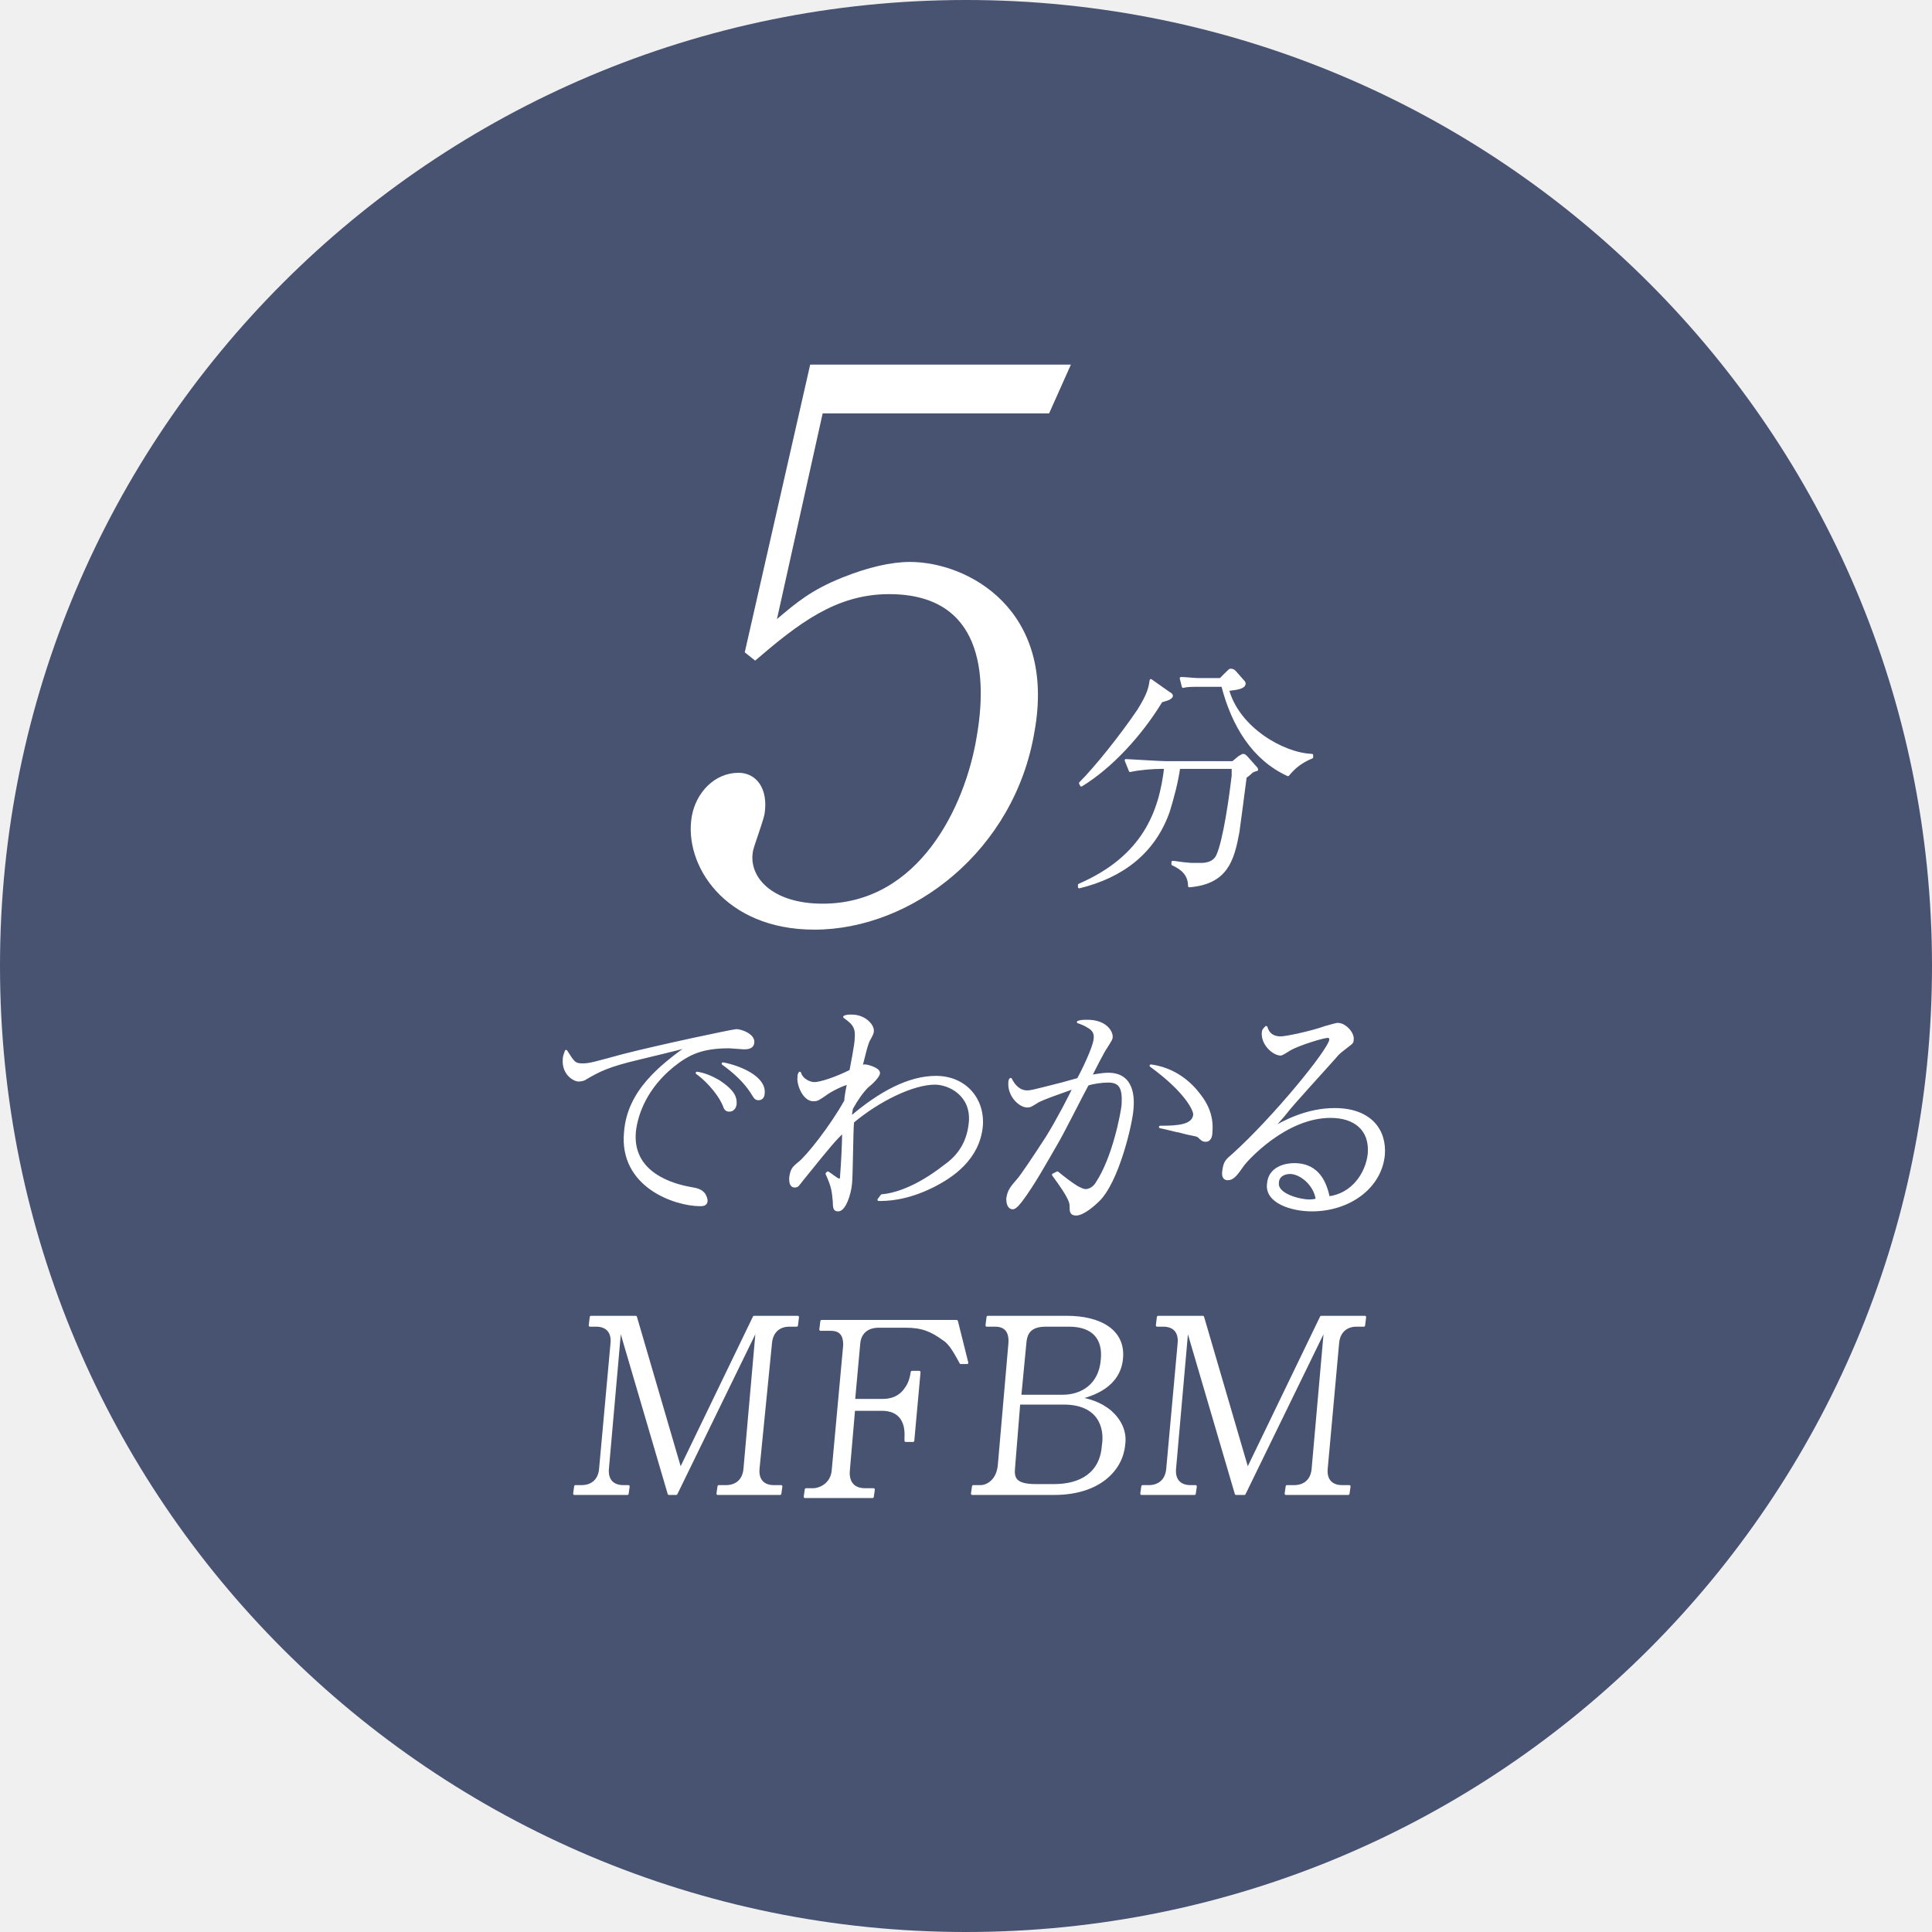
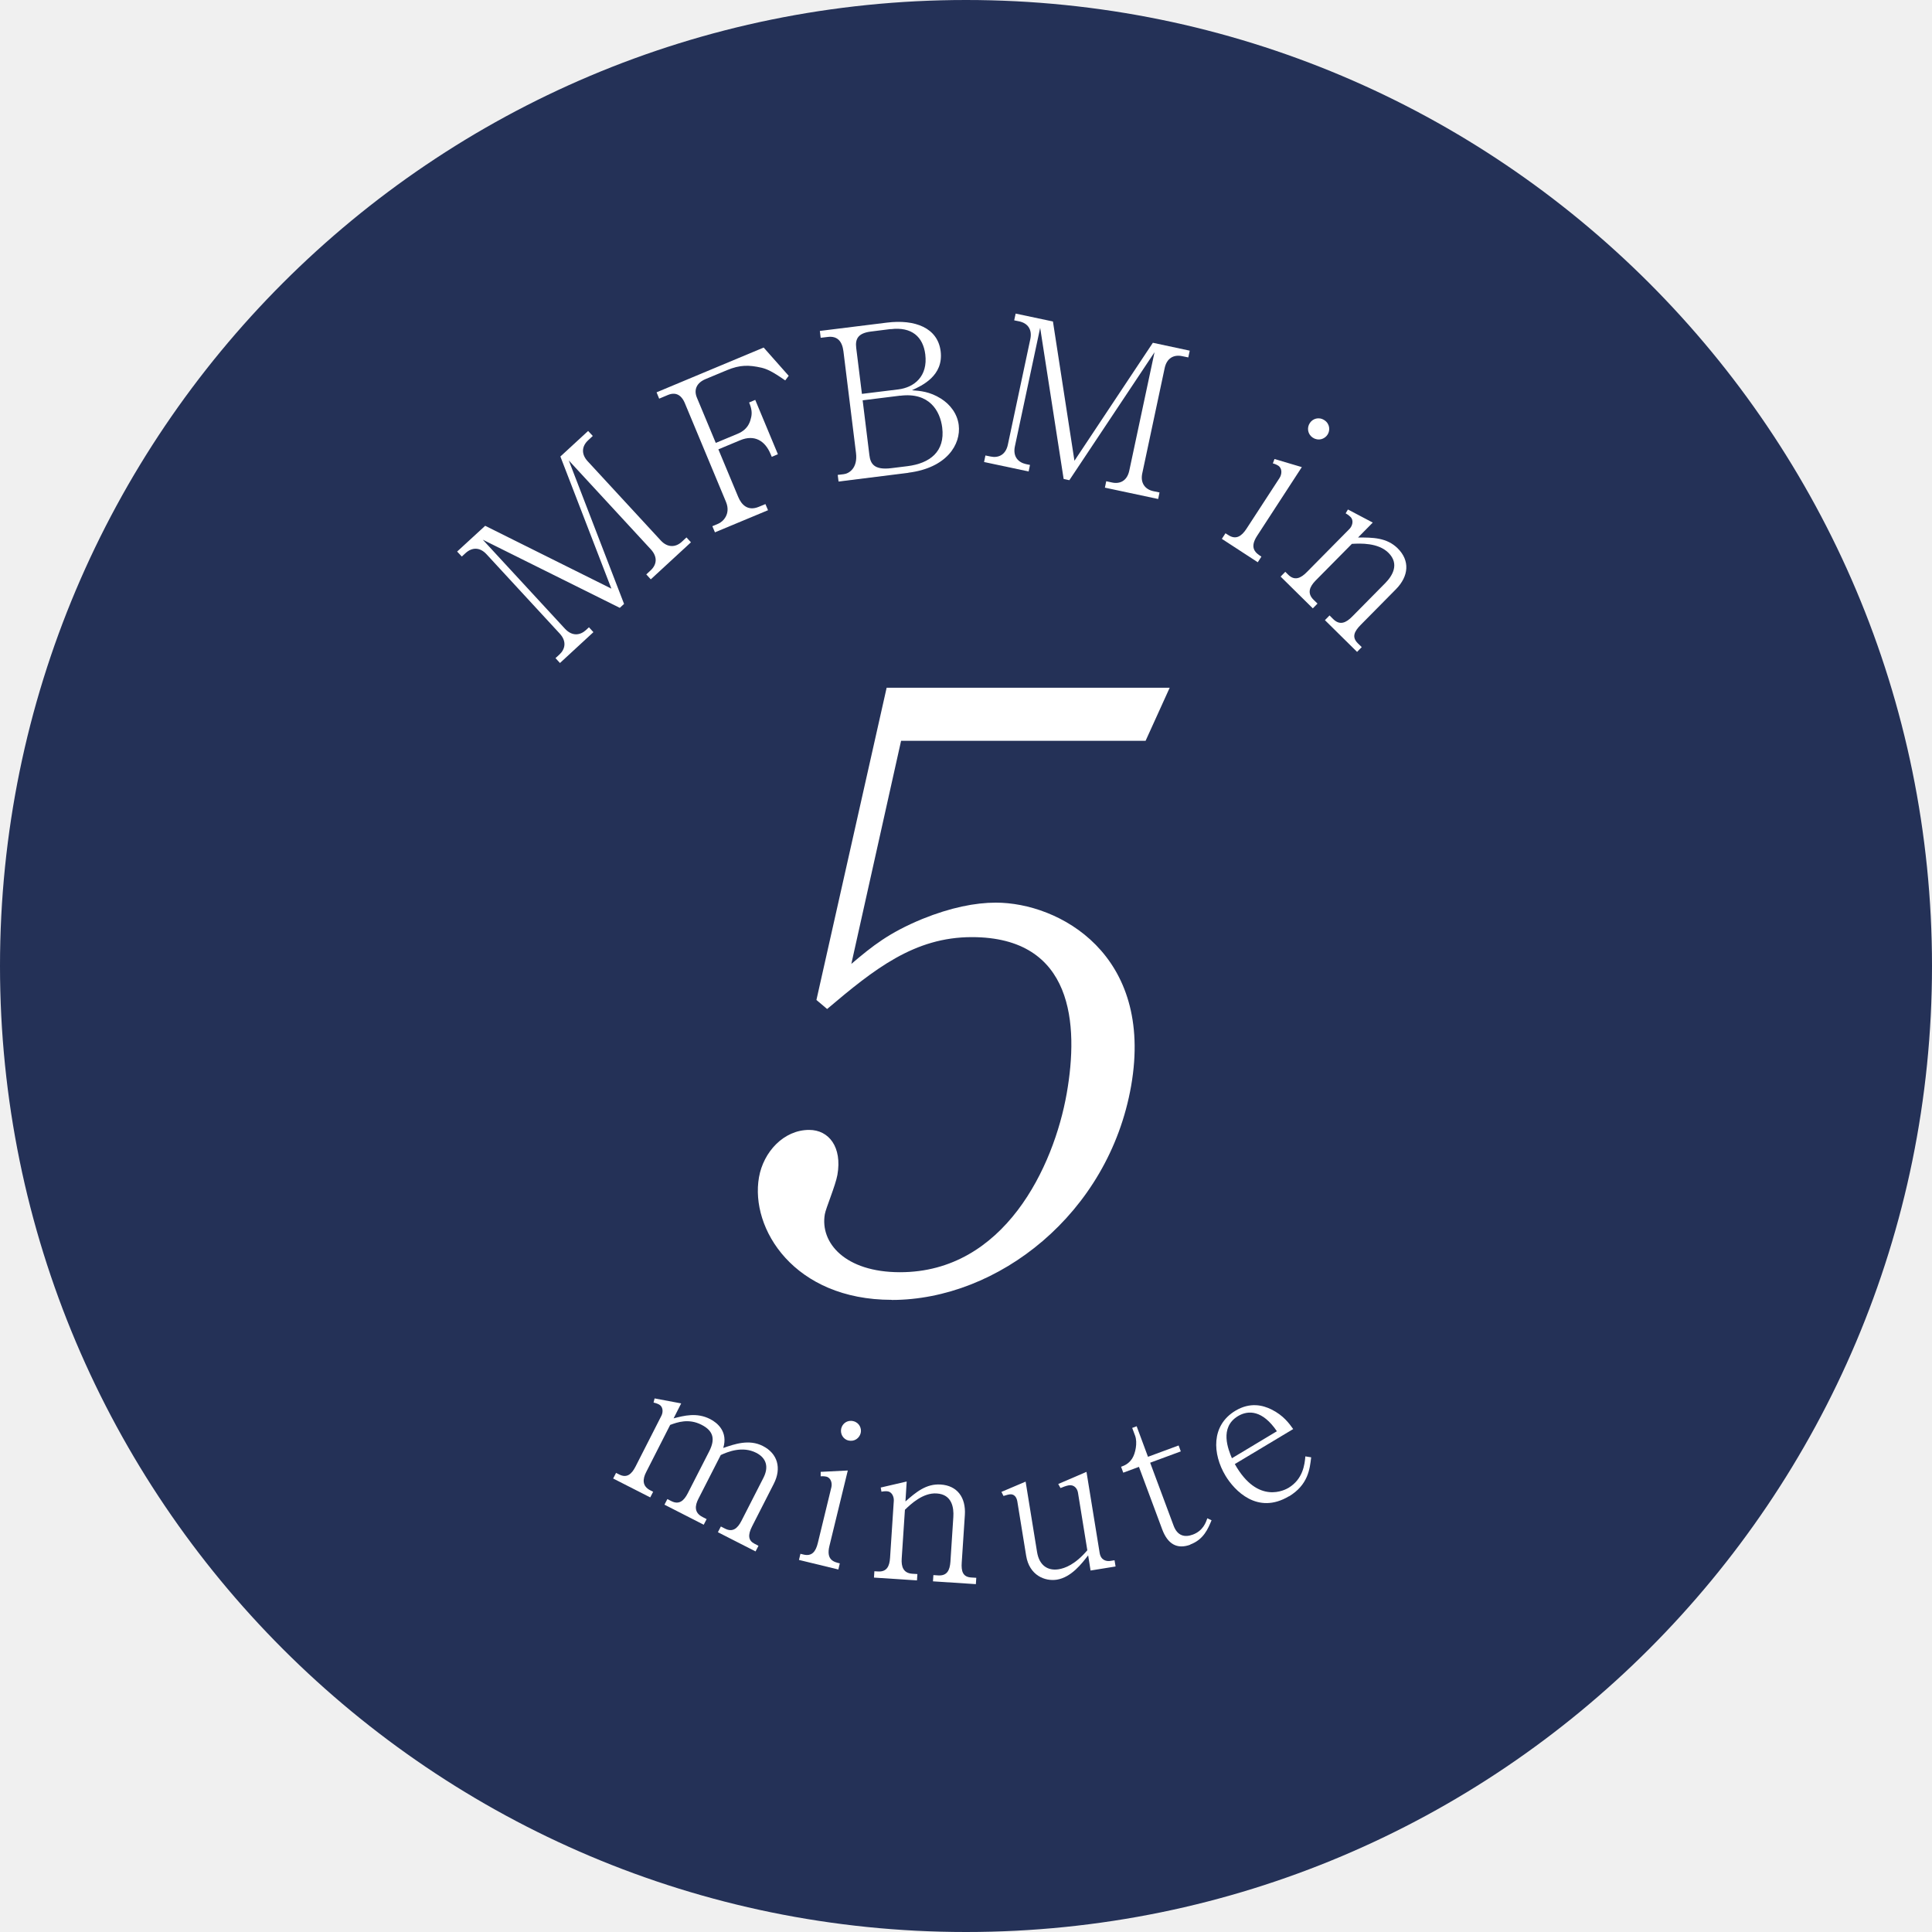
- <svg xmlns="http://www.w3.org/2000/svg" version="1.1" id="_レイヤー_2" x="0px" y="0px" viewBox="0 0 186 186" style="enable-background:new 0 0 186 186;" xml:space="preserve">
-   <style type="text/css">
- 	.st0{opacity:0.7;}
- 	.st1{fill:#000F3C;}
- 	.st2{fill:#FFFFFF;stroke:#FFFFFF;stroke-width:0.246;stroke-linecap:round;stroke-linejoin:round;stroke-miterlimit:10;}
- 	.st3{fill:#FFFFFF;}
- </style>
-   <g>
-     <g class="st0">
-       <circle class="st1" cx="93" cy="93" r="93" />
+ <svg xmlns="http://www.w3.org/2000/svg" id="_レイヤー_2" data-name="レイヤー 2" viewBox="0 0 186 186">
+   <g id="_デザイン" data-name="デザイン">
+     <g>
+       <g opacity=".85">
+         <circle cx="93" cy="93" r="93" fill="#000f3c" />
+       </g>
+       <path d="m85.85,125.14c-9.4,0-13.65-6.85-12.78-11.8.43-2.44,2.38-4.56,4.83-4.56,1.9,0,3.19,1.65,2.72,4.33-.18,1.02-1.12,3.23-1.21,3.78-.48,2.75,1.94,5.59,7.24,5.59,10.03,0,14.81-10.15,16.05-17.23,1.16-6.61.66-15.03-9.14-15.03-5.53,0-9.38,3.07-13.93,6.92l-1.03-.87,6.76-30.06h27.25l-2.32,5.11h-23.54l-4.79,21.48c2.04-1.73,3.6-2.99,6.84-4.33,2.72-1.1,5.09-1.57,7.07-1.57,6.08,0,15.24,4.96,13.03,17.63-2.16,12.35-12.85,20.62-23.04,20.62Z" fill="#fff" />
+       <g>
+         <path d="m69.12,147.5l.28-.54.39.2c.74.38,1.21,0,1.59-.74l2.12-4.15c.51-1,.32-1.88-.69-2.4-1.35-.69-2.76-.09-3.42.21l-2.15,4.21c-.34.66-.43,1.34.4,1.76l.39.2-.28.54-3.78-1.93.28-.54.37.19c.74.38,1.21,0,1.59-.74l2.06-4.03c.59-1.15.45-1.97-.73-2.57-1.25-.64-2.34-.24-3.02.01l-2.31,4.54c-.34.66-.41,1.35.4,1.76l.27.14-.28.54-3.57-1.82.28-.54.3.15c.74.38,1.2-.03,1.57-.75l2.5-4.91c.17-.34.17-.87-.24-1.08-.03-.02-.24-.12-.52-.18l.1-.4,2.56.48-.73,1.44c1-.26,2.23-.59,3.52.07.72.37,1.73,1.23,1.26,2.78,1.08-.37,2.48-.87,3.81-.19,1.42.72,1.83,2.13,1.05,3.65l-2.08,4.08c-.44.86-.36,1.37.21,1.67l.4.21-.28.54-3.61-1.84Z" fill="#fff" />
+         <path d="m76.92,150.18l.14-.59.29.07c.81.2,1.18-.28,1.38-1.09l1.31-5.39c.09-.37-.03-.91-.49-1.02-.02,0-.26-.06-.54-.03v-.43s2.61-.13,2.61-.13l-1.77,7.27c-.33,1.35.44,1.54,1,1.67l-.14.59-3.79-.92Zm4.78-11.49c-.55-.13-.83-.67-.71-1.17.11-.46.57-.84,1.16-.7s.82.71.71,1.15c-.12.48-.6.85-1.17.71Z" fill="#fff" />
+         <path d="m89.82,152.25l.04-.61.47.03c.85.05,1.11-.5,1.17-1.31l.28-4.31c.06-.89-.12-2.18-1.6-2.27-1.32-.09-2.49,1.02-3.06,1.57l-.31,4.7c-.05.76.14,1.4,1.02,1.46l.49.03-.04.61-4.14-.27.04-.61.36.02c.83.05,1.1-.5,1.15-1.32l.36-5.5c.02-.38-.19-.87-.64-.9-.04,0-.26-.02-.55.04l-.07-.4,2.5-.58-.12,1.92c1.01-.89,1.99-1.72,3.39-1.63,1.59.1,2.44,1.24,2.33,2.93l-.3,4.57c-.06.85.1,1.4.91,1.45l.49.03-.04.61-4.14-.27Z" fill="#fff" />
+         <path d="m104.99,151.18l-.23-1.44c-.6.77-1.61,2.11-3.01,2.34-1.14.18-2.65-.4-2.96-2.31l-.85-5.23c-.07-.41-.31-.74-.76-.67-.11.02-.17.03-.57.15l-.2-.39,2.33-.99,1.1,6.77c.21,1.31,1.04,1.83,2.07,1.67.62-.1,1.59-.45,2.77-1.83l-.9-5.55c-.07-.41-.38-.79-.9-.7-.24.04-.57.17-.78.26l-.22-.39,2.72-1.17,1.27,7.82c.12.71.67.82,1.06.75l.37-.06.1.6-2.41.39Z" fill="#fff" />
+         <path d="m114.6,148.71c-1.3.48-2.19-.08-2.71-1.47l-2.24-6.02-1.51.56-.21-.57c.3-.11.71-.26,1.06-.78.32-.49.54-1.54.29-2.21l-.28-.75.43-.16,1.09,2.94,2.95-1.09.21.57-2.95,1.09,2.26,6.07c.36.96,1.05,1.15,1.85.85.99-.37,1.26-1.18,1.39-1.57l.41.19c-.34.82-.76,1.86-2.06,2.34Z" fill="#fff" />
+         <path d="m124.09,144.05c-3.04,1.82-5.26-.57-6.11-1.98-1.25-2.09-1.4-4.83.95-6.25,1.43-.86,2.66-.53,3.47-.13,1.16.57,1.72,1.36,2.1,1.89l-5.62,3.37c2.22,3.96,4.86,2.47,5.17,2.29,1.41-.85,1.56-2.29,1.62-3.03l.56.09c-.13,1.14-.3,2.66-2.15,3.77Zm-4.9-7.72c-1.83,1.1-.93,3.24-.59,4.06l4.33-2.6c-1.38-2.03-2.75-2.05-3.74-1.46Z" fill="#fff" />
+       </g>
+       <g>
+         <path d="m62.65,55.77l-.43-.47.41-.38c.59-.54.71-1.28.04-2.02l-7.91-8.57,5.32,13.81-.41.38-13.19-6.56,7.91,8.57c.71.76,1.47.63,2.02.13l.29-.27.43.47-3.22,2.97-.43-.47.37-.34c.56-.51.73-1.27.04-2.02l-7.04-7.63c-.65-.71-1.4-.69-2.02-.13l-.37.34-.45-.48,2.7-2.48,12.15,6.05-4.91-12.72,2.67-2.46.45.48-.44.41c-.63.58-.69,1.34-.05,2.03l7.04,7.63c.64.69,1.42.68,2.03.11l.44-.41.43.47-3.85,3.55Z" fill="#fff" />
+         <path d="m75.59,36.62c-1.25-.87-1.75-1.09-2.28-1.22-1.21-.27-2.06-.29-3.33.24l-2.04.85c-.85.35-1.18,1.01-.84,1.81l1.81,4.34,2.11-.88c1.08-.45,1.22-1.27,1.3-1.6.09-.41.05-.82-.2-1.41l.59-.25,2.18,5.23-.59.25-.12-.28c-.52-1.26-1.54-1.89-2.91-1.32l-2.11.88,1.91,4.58c.31.74.91,1.4,1.99.95l.63-.26.25.59-5.11,2.13-.25-.59.59-.25c.4-.17,1.22-.9.72-2.1l-3.98-9.55c-.19-.44-.65-1.14-1.62-.73l-.83.35-.25-.61,10.31-4.31,2.41,2.72-.33.44Z" fill="#fff" />
+         <path d="m87.45,45.52l-6.72.84-.08-.64.59-.07c.49-.06,1.35-.57,1.17-2.04l-1.21-9.79c-.12-.95-.57-1.5-1.52-1.38l-.67.08-.08-.66,6.45-.8c2.71-.34,4.9.5,5.18,2.76.29,2.36-1.8,3.31-2.77,3.75.81.06,1.72.13,2.79.8.91.57,1.59,1.48,1.72,2.55.23,1.87-1.16,4.13-4.85,4.59Zm-1.71-13.84l-1.9.24c-1.21.15-1.52.69-1.41,1.57l.55,4.43,3.5-.43c1.54-.19,2.86-1.26,2.6-3.37-.21-1.69-1.3-2.68-3.33-2.43Zm.93,6.41l-3.62.45.65,5.28c.1.81.44,1.46,2.12,1.25l1.54-.19c2.16-.27,3.64-1.4,3.35-3.72-.2-1.59-1.23-3.42-4.05-3.06Z" fill="#fff" />
+         <path d="m106.37,46.96l.13-.63.55.12c.78.17,1.46-.16,1.67-1.14l2.43-11.4-8.2,12.32-.55-.12-2.26-14.55-2.43,11.4c-.22,1.02.34,1.56,1.06,1.72l.39.08-.13.63-4.29-.91.13-.63.49.1c.74.16,1.46-.14,1.67-1.14l2.16-10.15c.2-.94-.24-1.54-1.06-1.72l-.49-.1.14-.65,3.59.76,2.07,13.41,7.55-11.36,3.55.76-.14.65-.58-.12c-.84-.18-1.49.21-1.69,1.13l-2.16,10.15c-.2.92.26,1.55,1.08,1.72l.58.12-.13.63-5.12-1.09Z" fill="#fff" />
+         <path d="m117.63,51.88l.35-.54.27.17c.73.48,1.27.13,1.75-.6l3.19-4.9c.22-.34.28-.91-.13-1.18-.02-.01-.23-.15-.52-.22l.16-.42,2.63.78-4.3,6.61c-.8,1.22-.1,1.68.41,2.01l-.35.54-3.44-2.24Zm8.76-9.74c-.5-.33-.59-.96-.29-1.41.27-.42.86-.63,1.4-.28s.57.99.31,1.39c-.28.44-.89.64-1.41.3Z" fill="#fff" />
+         <path d="m127.55,59.71l.45-.46.35.35c.64.63,1.23.37,1.83-.24l3.19-3.23c.66-.67,1.4-1.82.3-2.91-.99-.98-2.69-.91-3.52-.86l-3.49,3.53c-.56.57-.86,1.21-.19,1.86l.37.36-.45.46-3.1-3.06.45-.46.27.27c.62.62,1.22.36,1.82-.26l4.08-4.13c.28-.28.45-.82.11-1.16-.03-.03-.2-.2-.47-.35l.22-.37,2.39,1.26-1.42,1.44c1.41-.01,2.77,0,3.82,1.04,1.19,1.18,1.08,2.67-.17,3.94l-3.39,3.43c-.63.64-.88,1.18-.27,1.78l.37.36-.45.46-3.1-3.06Z" fill="#fff" />
+       </g>
    </g>
  </g>
-   <g>
-     <path class="st2" d="M120.4,74.4c0,0-0.2,0.2-0.5,0.4c-0.1,0.8-0.6,4.6-0.7,5.3c-0.5,2.7-1.1,4.9-4.7,5.2c0-1.1-0.7-1.7-1.6-2.1   l0-0.2c0.3,0,0.5,0.1,1.8,0.2c0.3,0,0.6,0,0.8,0c0.4,0,1.3,0,1.7-0.8c0.7-1.5,1.3-6,1.5-7.7c0-0.4,0-0.4,0-0.8h-5.2   c-0.2,1.4-0.6,2.9-1,4.2c-1.4,4-4.5,6.3-8.6,7.3l0-0.2c6.2-2.7,7.8-7,8.3-11.3h-0.4c-0.8,0-2.1,0.1-3,0.3l-0.4-1   c1.7,0.1,3.4,0.2,3.8,0.2h6.5l0.6-0.5c0.2-0.1,0.3-0.2,0.4-0.2c0.1,0,0.2,0.1,0.3,0.2l0.8,0.9c0.1,0.1,0.2,0.2,0.2,0.3   C120.6,74.2,120.5,74.3,120.4,74.4z M111.8,67.5c-2,3.3-4.9,6.4-7.7,8.1l-0.1-0.2c1.5-1.5,3.9-4.5,5.6-7c1-1.6,1.1-2.2,1.2-2.9   l1.7,1.2c0.2,0.1,0.3,0.2,0.3,0.3C112.7,67.3,112.1,67.4,111.8,67.5z M124,74.6c-3.3-1.5-5.3-4.7-6.3-8.6h-2.5   c-0.4,0-0.9,0-1.3,0.1l-0.2-0.8c0.4,0,1.3,0.1,1.6,0.1h2.2l0.6-0.6c0.3-0.3,0.3-0.3,0.4-0.3c0.2,0,0.3,0.1,0.4,0.2l0.7,0.8   c0.1,0.1,0.2,0.2,0.2,0.3c0,0.4-0.7,0.5-1.6,0.6c1,3.7,5.3,6.2,8.1,6.3l0,0.2C125.1,73.4,124.5,74,124,74.6z" />
-   </g>
-   <g>
-     <path class="st3" d="M78.4,89.5c-8.7,0-12.6-6.3-11.8-10.9c0.4-2.3,2.2-4.2,4.5-4.2c1.7,0,2.9,1.5,2.5,4c-0.2,0.9-1,3-1.1,3.5   C72,84.4,74.3,87,79.2,87c9.3,0,13.7-9.4,14.8-15.9c1.1-6.1,0.6-13.9-8.4-13.9c-5.1,0-8.7,2.8-12.9,6.4l-1-0.8L78,35.1h25.1   l-2.1,4.7H79.2l-4.4,19.8c1.9-1.6,3.3-2.8,6.3-4c2.5-1,4.7-1.5,6.5-1.5c5.6,0,14.1,4.6,12,16.3C97.7,81.9,87.8,89.5,78.4,89.5z" />
-   </g>
-   <g>
-     <path class="st2" d="M56.1,102.5c0.7,0,1.3-0.2,3.9-0.9c3.5-0.9,10.6-2.4,10.9-2.4c0.4,0,1.6,0.4,1.6,1.1c0,0.6-0.6,0.6-0.9,0.6   c-0.2,0-1.2-0.1-1.4-0.1c-2.6,0-3.9,0.6-5.4,1.8c-2.6,2.1-3.5,4.6-3.7,6.3c-0.4,4.1,3.7,5.2,5.4,5.5c0.6,0.1,1,0.2,1.3,0.6   c0.1,0.2,0.2,0.4,0.2,0.6c0,0.4-0.4,0.4-0.6,0.4c-2.4,0-7.7-1.8-7.2-7c0.3-4,3.5-6.4,6.1-8.3c-1.4,0.4-3.2,0.8-4.8,1.2   c-3,0.7-3.9,1.2-5.1,1.9c-0.1,0.1-0.4,0.2-0.7,0.2c-0.4,0-1.5-0.6-1.4-2c0-0.3,0.1-0.5,0.2-0.8C55.2,102.3,55.3,102.5,56.1,102.5z    M69.2,104.1c1.5,1,1.6,1.6,1.6,2.1c0,0.2-0.1,0.7-0.6,0.7c-0.3,0-0.4-0.2-0.5-0.5c-0.6-1.4-2-2.7-2.6-3.1   C67.8,103.4,68.5,103.7,69.2,104.1z M73.5,105.2c0,0.6-0.4,0.6-0.5,0.6c-0.3,0-0.4-0.3-0.6-0.6c-0.7-1.1-1.7-2-2.8-2.8   C71.2,102.7,73.6,103.7,73.5,105.2z" />
-     <path class="st2" d="M84.9,115.1c1.2-0.1,3.3-0.7,6-2.8c1-0.7,2.3-1.9,2.5-4.3c0.2-2.6-2-3.7-3.4-3.7c-2.1,0-5.4,1.6-7.9,3.7   c-0.1,1-0.1,5.2-0.2,6c-0.1,1-0.6,2.5-1.2,2.5c-0.3,0-0.4-0.1-0.4-0.8c-0.1-1-0.1-1.4-0.7-2.7l0.1-0.1c0.2,0.1,0.9,0.7,1.1,0.7   c0.2,0,0.2-0.3,0.2-0.4l0,0c0.1-1.2,0.2-3.2,0.2-4.3c-0.9,0.9-1.1,1.1-4,4.7c-0.4,0.5-0.4,0.6-0.7,0.6c-0.4,0-0.4-0.5-0.4-0.8   c0.1-0.8,0.3-1,0.8-1.4c0.8-0.6,3.1-3.5,4.5-6c0-0.3,0.2-1.5,0.3-1.7c-0.4,0-1.8,0.7-2.3,1.1c-0.6,0.4-0.7,0.5-1.1,0.5   c-0.9,0-1.5-1.5-1.4-2.2c0-0.2,0-0.2,0.1-0.4c0.2,0.7,1,1,1.4,1c0.6,0,2.1-0.5,3.5-1.2c0.1-0.5,0.5-2.6,0.5-3   c0.1-1.1-0.1-1.5-1.1-2.2c0.2-0.1,0.4-0.1,0.7-0.1c1.3,0,2.1,1,2,1.5c0,0.1,0,0.2-0.4,0.9c-0.2,0.5-0.3,0.9-0.7,2.5   c0.2-0.1,0.3-0.1,0.4-0.1c0.2,0,1.3,0.3,1.3,0.7c0,0.3-0.7,1-1.1,1.3c-0.5,0.5-1,1.2-1.5,2.1c-0.1,0.5-0.1,0.6-0.1,0.9   c2.8-2.4,5.6-3.9,8.2-3.9c2.8,0,4.6,2.1,4.4,4.7c-0.3,3.2-2.9,4.9-4.7,5.8c-2.6,1.3-4.5,1.3-5.2,1.3L84.9,115.1z" />
-     <path class="st2" d="M101.8,112.9c0.6,0.5,1.4,1.1,1.9,1.4c0.4,0.2,0.6,0.3,0.8,0.3c0.6,0,1-0.5,1.1-0.7c1.6-2.4,2.4-6.6,2.5-7.5   c0.1-1.6-0.2-2.3-1.4-2.3c-0.6,0-1.4,0.1-2,0.3c-0.5,0.9-2.5,4.9-3,5.7c-1.1,1.9-2.2,3.9-3.4,5.5c-0.1,0.1-0.5,0.7-0.8,0.7   c-0.3,0-0.5-0.3-0.5-0.9c0.1-0.7,0.3-1,1-1.8c0.3-0.3,1.7-2.4,2.8-4.1c1-1.6,2.4-4.3,2.6-4.8c-0.8,0.3-3.2,1.1-3.6,1.4   c-0.5,0.3-0.6,0.4-0.9,0.4c-0.7,0-1.8-1-1.7-2.3c0-0.1,0-0.2,0.1-0.3c0.3,0.6,0.8,1.2,1.6,1.2c0.3,0,0.7-0.1,1.5-0.3   c2-0.5,2-0.5,3.4-0.9c0.5-0.9,1.5-3,1.6-3.8c0.1-0.6-0.1-1-0.7-1.3c-0.1-0.1-0.8-0.4-0.9-0.4c0.3-0.1,0.5-0.1,0.9-0.1   c1.7,0,2.3,1,2.3,1.5c0,0.2,0,0.2-0.5,1c-0.3,0.4-1.3,2.4-1.5,2.8c0.2,0,1-0.2,1.7-0.2c2.4,0,2.4,2.3,2.3,3.4   c-0.1,1.4-1.4,7-3.3,8.8c-0.3,0.3-1.4,1.3-2.1,1.3c-0.5,0-0.5-0.3-0.5-0.7c0-0.4,0-0.8-1.7-3.1L101.8,112.9z M111.8,108.5   c1.6,0,3.1-0.1,3.2-1.2c0-0.5-0.9-2.3-4.2-4.7c3,0.4,4.5,2.6,4.8,3c0.9,1.2,1.1,2.4,1,3.4c0,0.5-0.2,0.8-0.5,0.8   c-0.2,0-0.3,0-0.7-0.4c-0.3-0.2-0.5-0.1-1.9-0.5c-0.2,0-1.2-0.3-1.8-0.4L111.8,108.5z" />
-     <path class="st2" d="M123.3,99.9c0.5,0,2.9-0.5,4.3-1c0.4-0.1,1-0.3,1.2-0.3c0.7,0,1.5,0.9,1.4,1.5c0,0.3-0.1,0.3-0.6,0.7   c-0.5,0.4-0.7,0.5-1.1,1c-0.7,0.8-4.1,4.5-4.7,5.3c-0.3,0.4-0.7,0.8-1.4,1.6c1.2-0.7,3.4-1.9,6.1-1.9c3.4,0,4.9,2,4.7,4.4   c-0.3,3.1-3.3,5.3-6.9,5.3c-2,0-4.4-0.8-4.2-2.5c0.1-1.6,1.7-1.9,2.5-1.9c1.9,0,2.9,1.2,3.3,3.2c2.4-0.3,3.7-2.4,3.9-4.2   c0.2-2.4-1.4-3.6-3.7-3.6c-4.4,0-8.1,4.2-8.4,4.6c-0.7,1-1,1.4-1.5,1.4c-0.3,0-0.5-0.2-0.4-0.8c0.1-0.8,0.3-1,0.9-1.5   c3.9-3.5,9.3-10.1,9.4-11.1c0-0.3-0.2-0.3-0.3-0.3c-0.4,0-2.7,0.7-3.6,1.2c-0.3,0.2-0.8,0.5-0.9,0.5c-0.7,0-1.8-1-1.7-2.1   c0-0.2,0.1-0.3,0.3-0.5C122.1,99.6,122.6,99.9,123.3,99.9z M124.2,112.9c-0.6,0-1.2,0.3-1.2,1c-0.1,1.2,2.3,1.7,3,1.7   c0.2,0,0.4,0,0.8-0.1C126.6,114,125.2,112.9,124.2,112.9z" />
-     <path class="st2" d="M69.1,143.8l0.1-0.7h0.7c0.9,0,1.7-0.5,1.8-1.7l1.2-13.6l-7.8,16h-0.7l-4.7-16l-1.2,13.6   c-0.1,1.2,0.6,1.7,1.5,1.7h0.5l-0.1,0.7h-5.1l0.1-0.7h0.6c0.9,0,1.7-0.5,1.8-1.7l1.1-12.1c0.1-1.1-0.5-1.7-1.5-1.7h-0.6l0.1-0.8   h4.3l4.3,14.7l7.1-14.7h4.2l-0.1,0.8h-0.7c-1,0-1.7,0.6-1.8,1.7L73,141.4c-0.1,1.1,0.5,1.7,1.5,1.7h0.7l-0.1,0.7H69.1z" />
-     <path class="st2" d="M92.5,131.2c-0.8-1.5-1.2-2-1.7-2.3c-1.1-0.8-2-1.2-3.6-1.2h-2.6c-1.1,0-1.8,0.6-1.9,1.6l-0.5,5.5H85   c1.4,0,2-0.8,2.2-1.1c0.3-0.4,0.5-0.9,0.6-1.6h0.7l-0.6,6.6h-0.7l0-0.3c0.1-1.6-0.6-2.7-2.3-2.7h-2.7l-0.5,5.8   c-0.1,0.9,0.2,1.9,1.6,1.9h0.8l-0.1,0.7h-6.5l0.1-0.7h0.7c0.5,0,1.8-0.4,1.9-1.9l1.1-12c0-0.6-0.1-1.5-1.3-1.5h-1l0.1-0.8h13l1,4   L92.5,131.2z" />
-     <path class="st2" d="M101.5,143.8h-7.9l0.1-0.7h0.7c0.6,0,1.7-0.5,1.8-2.2l1-11.5c0.1-1.1-0.3-1.8-1.4-1.8H95l0.1-0.8h7.6   c3.2,0,5.5,1.3,5.3,3.9c-0.2,2.8-2.9,3.6-4.1,3.9c0.9,0.2,1.9,0.4,3,1.3c0.9,0.8,1.5,1.9,1.3,3.2   C108,141.4,105.9,143.8,101.5,143.8z M102.4,135.1h-4.3l-0.5,6.2c-0.1,1,0.1,1.7,2.1,1.7h1.8c2.5,0,4.5-1.1,4.7-3.8   C106.5,137.4,105.8,135.1,102.4,135.1z M102.9,127.6h-2.2c-1.4,0-1.9,0.6-2,1.6l-0.5,5.2h4.1c1.8,0,3.6-1,3.8-3.5   C106.3,128.9,105.3,127.6,102.9,127.6z" />
-     <path class="st2" d="M123.8,143.8l0.1-0.7h0.7c0.9,0,1.7-0.5,1.8-1.7l1.2-13.6l-7.8,16H119l-4.7-16l-1.2,13.6   c-0.1,1.2,0.6,1.7,1.5,1.7h0.5l-0.1,0.7h-5.1l0.1-0.7h0.6c0.9,0,1.7-0.5,1.8-1.7l1.1-12.1c0.1-1.1-0.5-1.7-1.5-1.7h-0.6l0.1-0.8   h4.3l4.3,14.7l7.1-14.7h4.2l-0.1,0.8h-0.7c-1,0-1.7,0.6-1.8,1.7l-1.1,12.1c-0.1,1.1,0.5,1.7,1.5,1.7h0.7l-0.1,0.7H123.8z" />
-   </g>
</svg>
